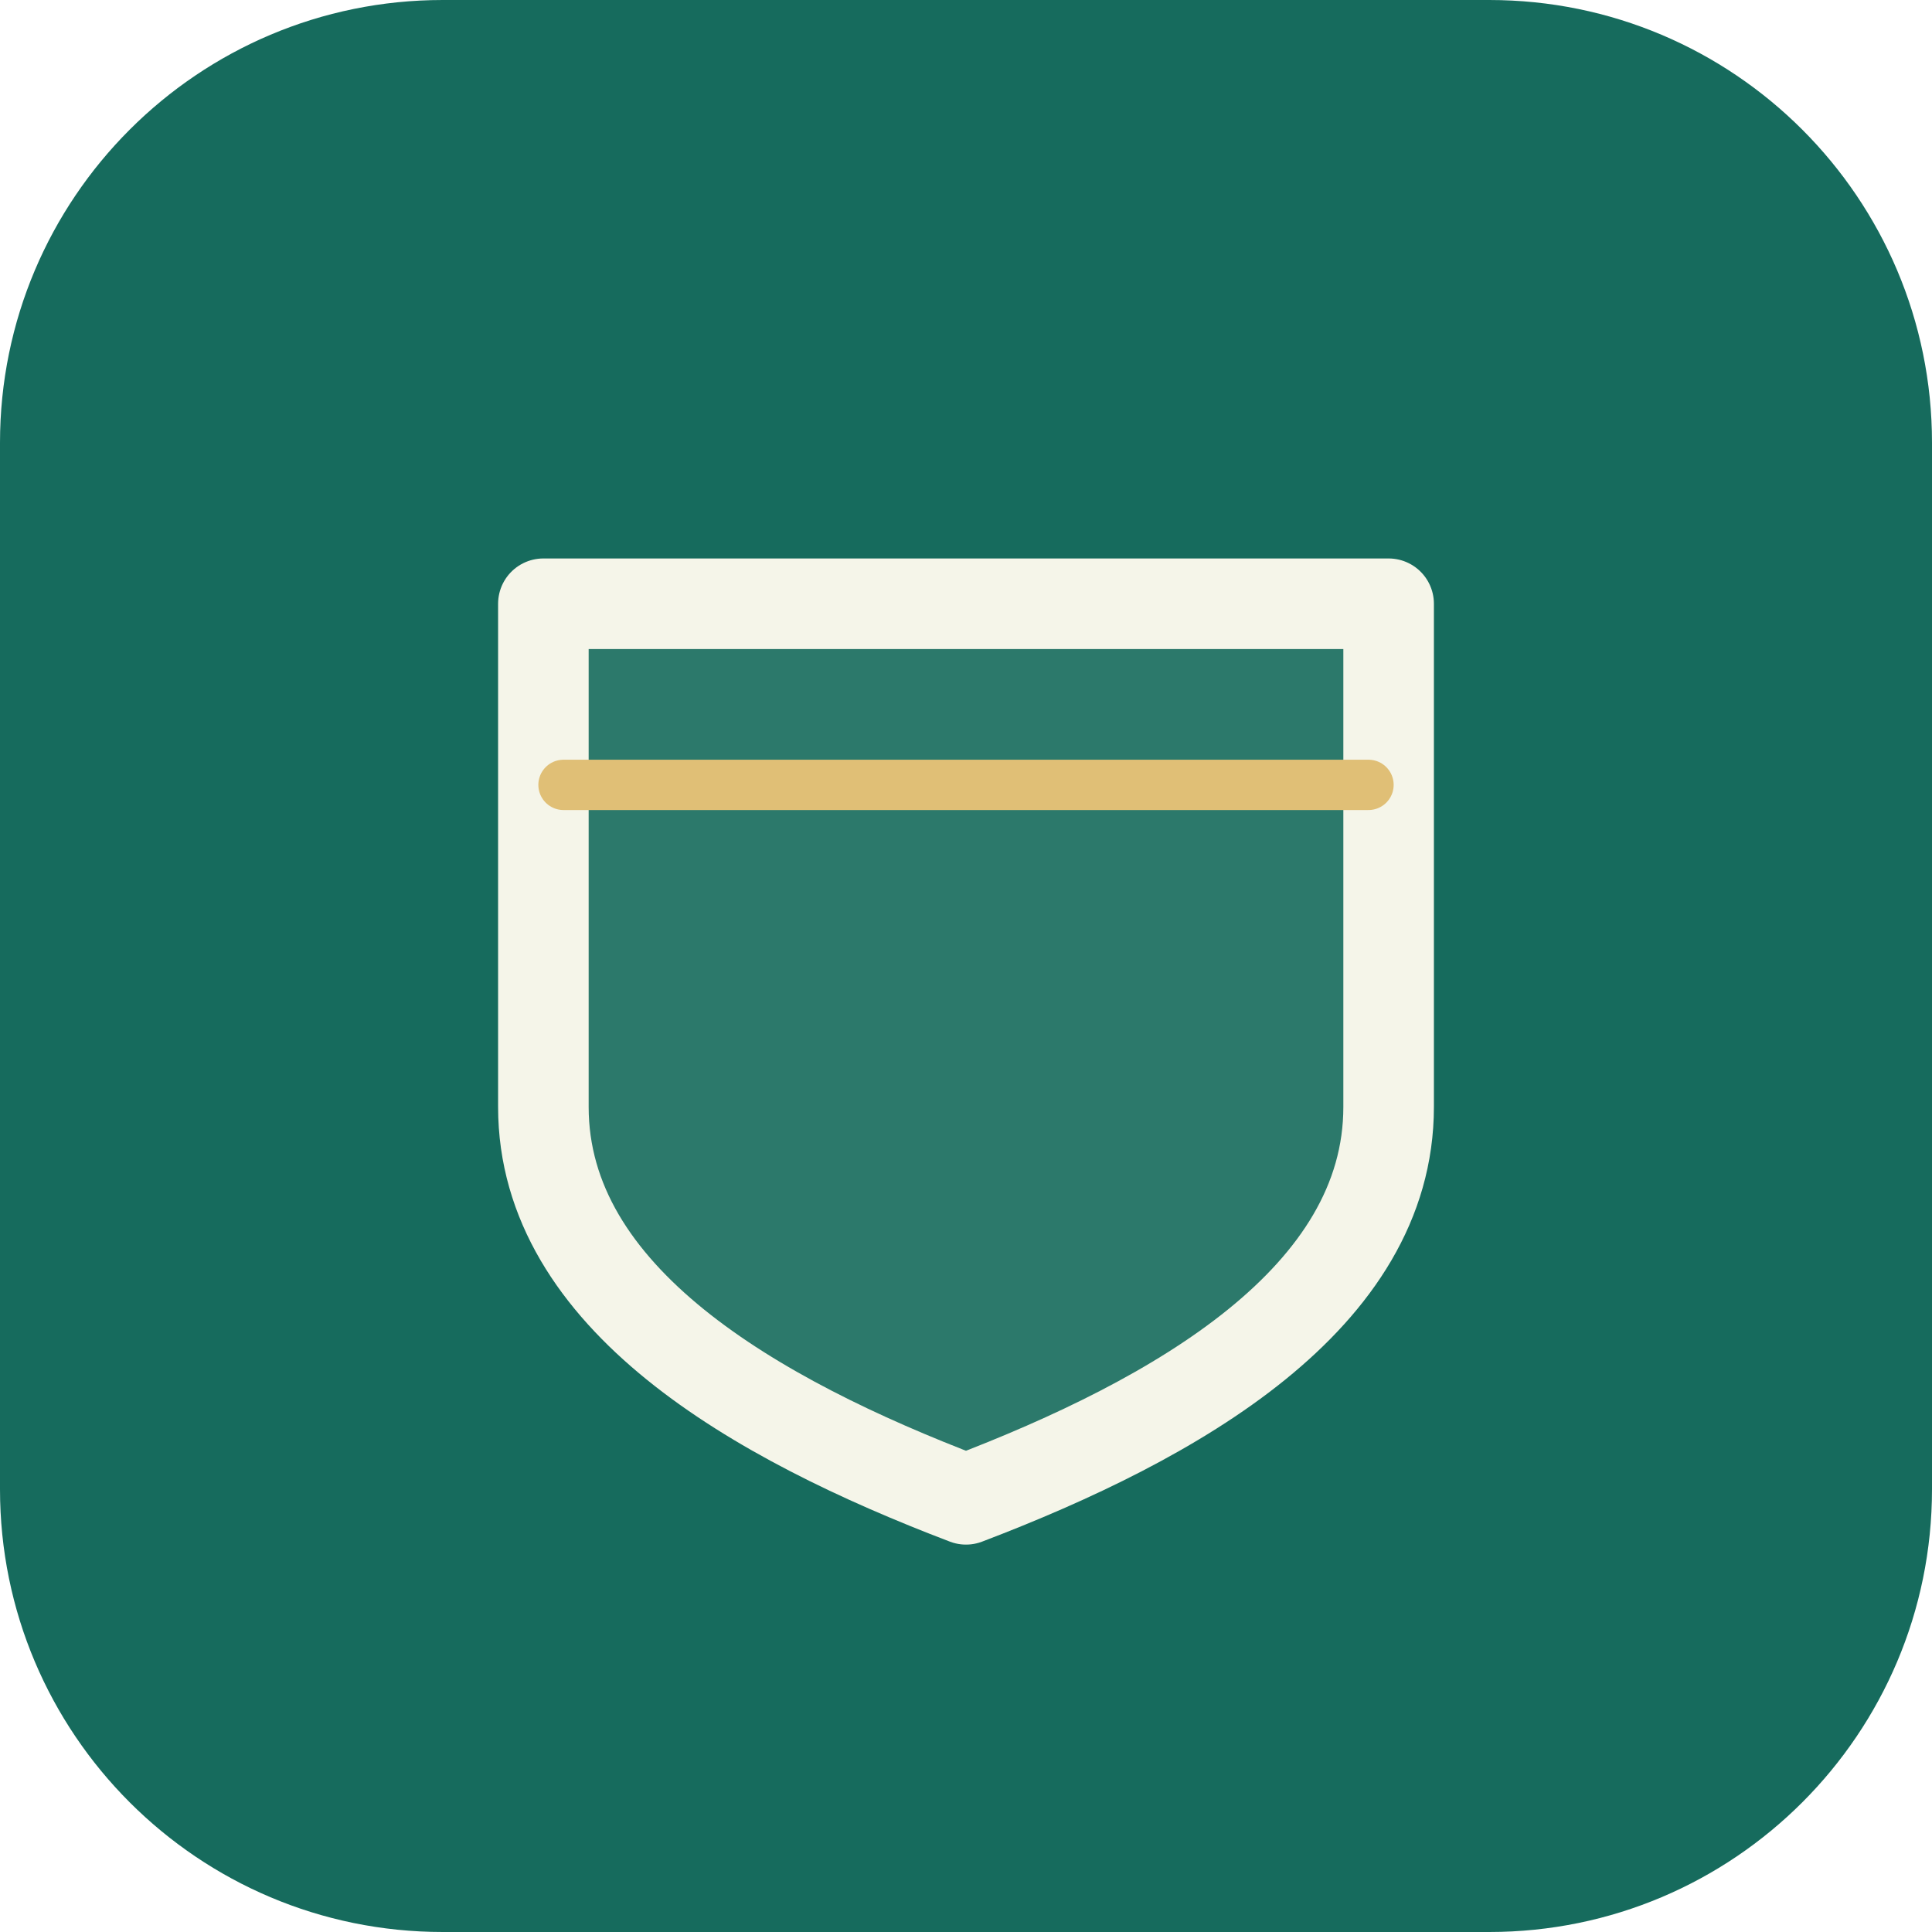
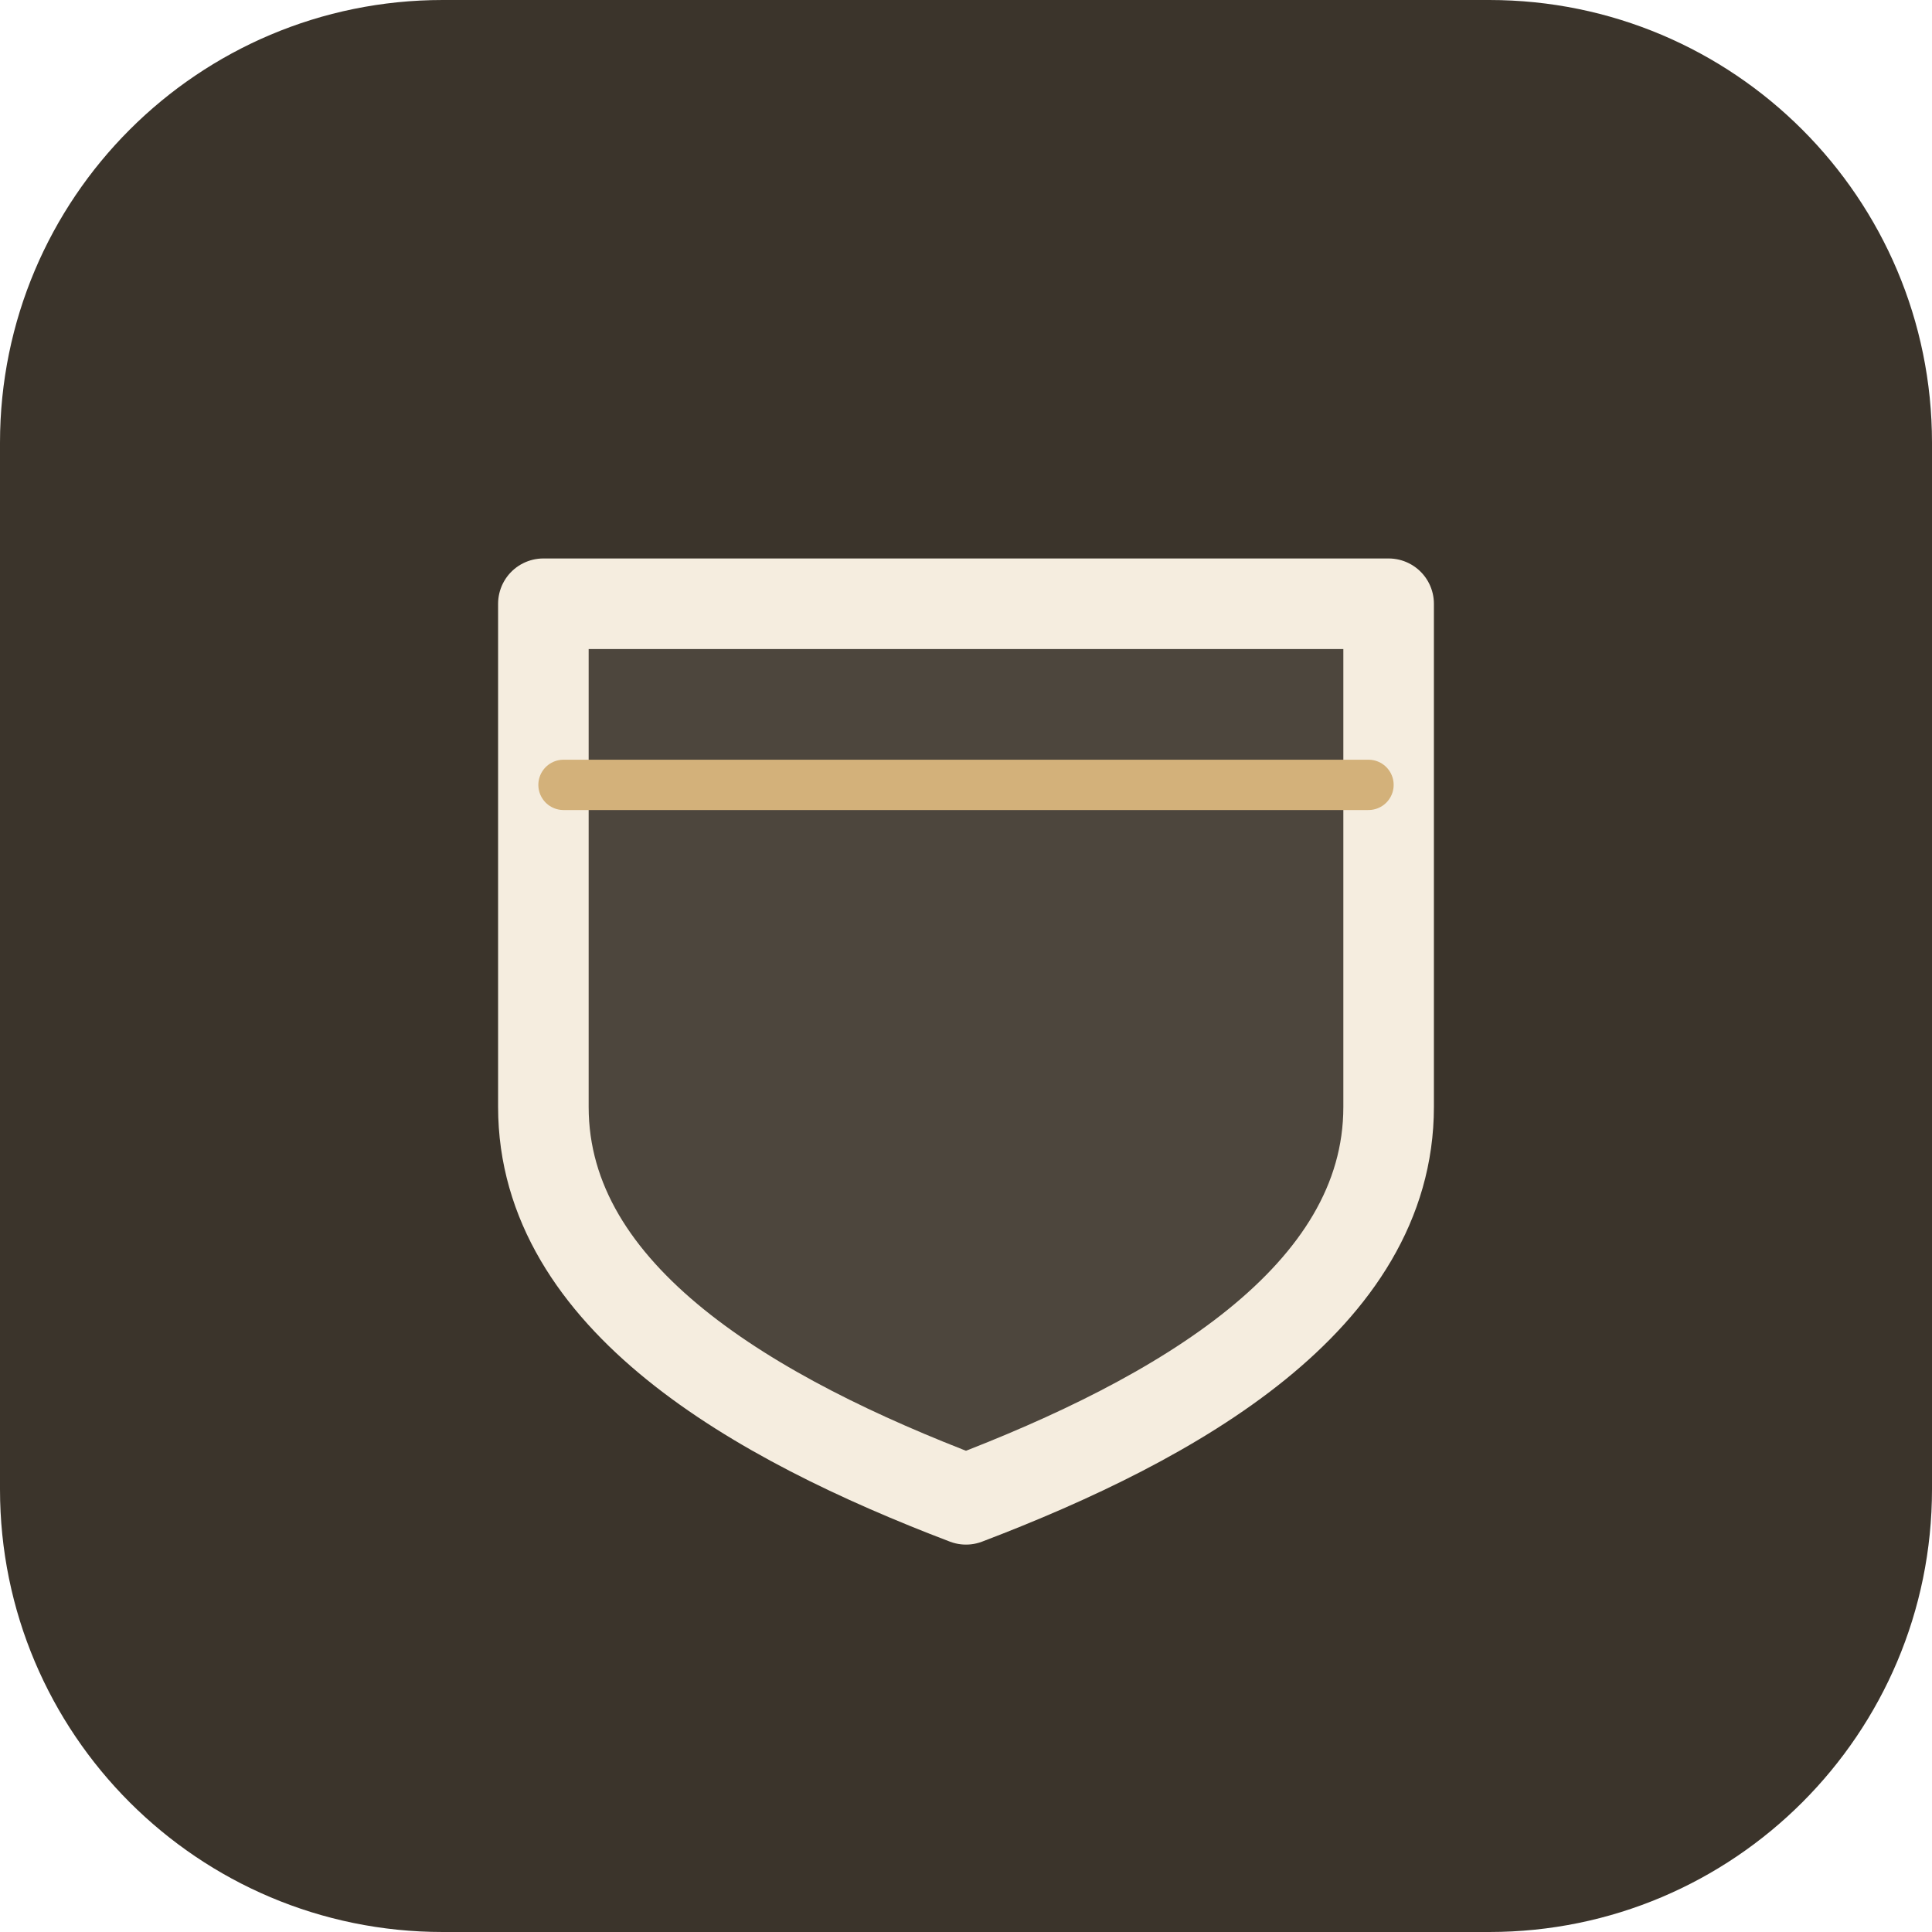
<svg xmlns="http://www.w3.org/2000/svg" viewBox="0 0 192 192" role="img" aria-labelledby="title">
-   <rect width="192" height="192" rx="44" fill="#166b5d" />
-   <path d="M54 60h84v50c0 19-21 31-42 39-21-8-42-20-42-39V60Z" fill="#f5f5e9" fill-opacity=".1" stroke="#f5f5e9" stroke-width="9" stroke-linejoin="round" />
-   <path d="M56 78h80" fill="none" stroke="#e0bf76" stroke-width="5" stroke-linecap="round" />
+   <rect width="192" height="192" rx="44" fill="#3b342b" />
+   <path d="M54 60h84v50c0 19-21 31-42 39-21-8-42-20-42-39V60Z" fill="#f5eddf" fill-opacity=".1" stroke="#f5eddf" stroke-width="9" stroke-linejoin="round" />
+   <path d="M56 78h80" fill="none" stroke="#d3b17a" stroke-width="5" stroke-linecap="round" />
</svg>
